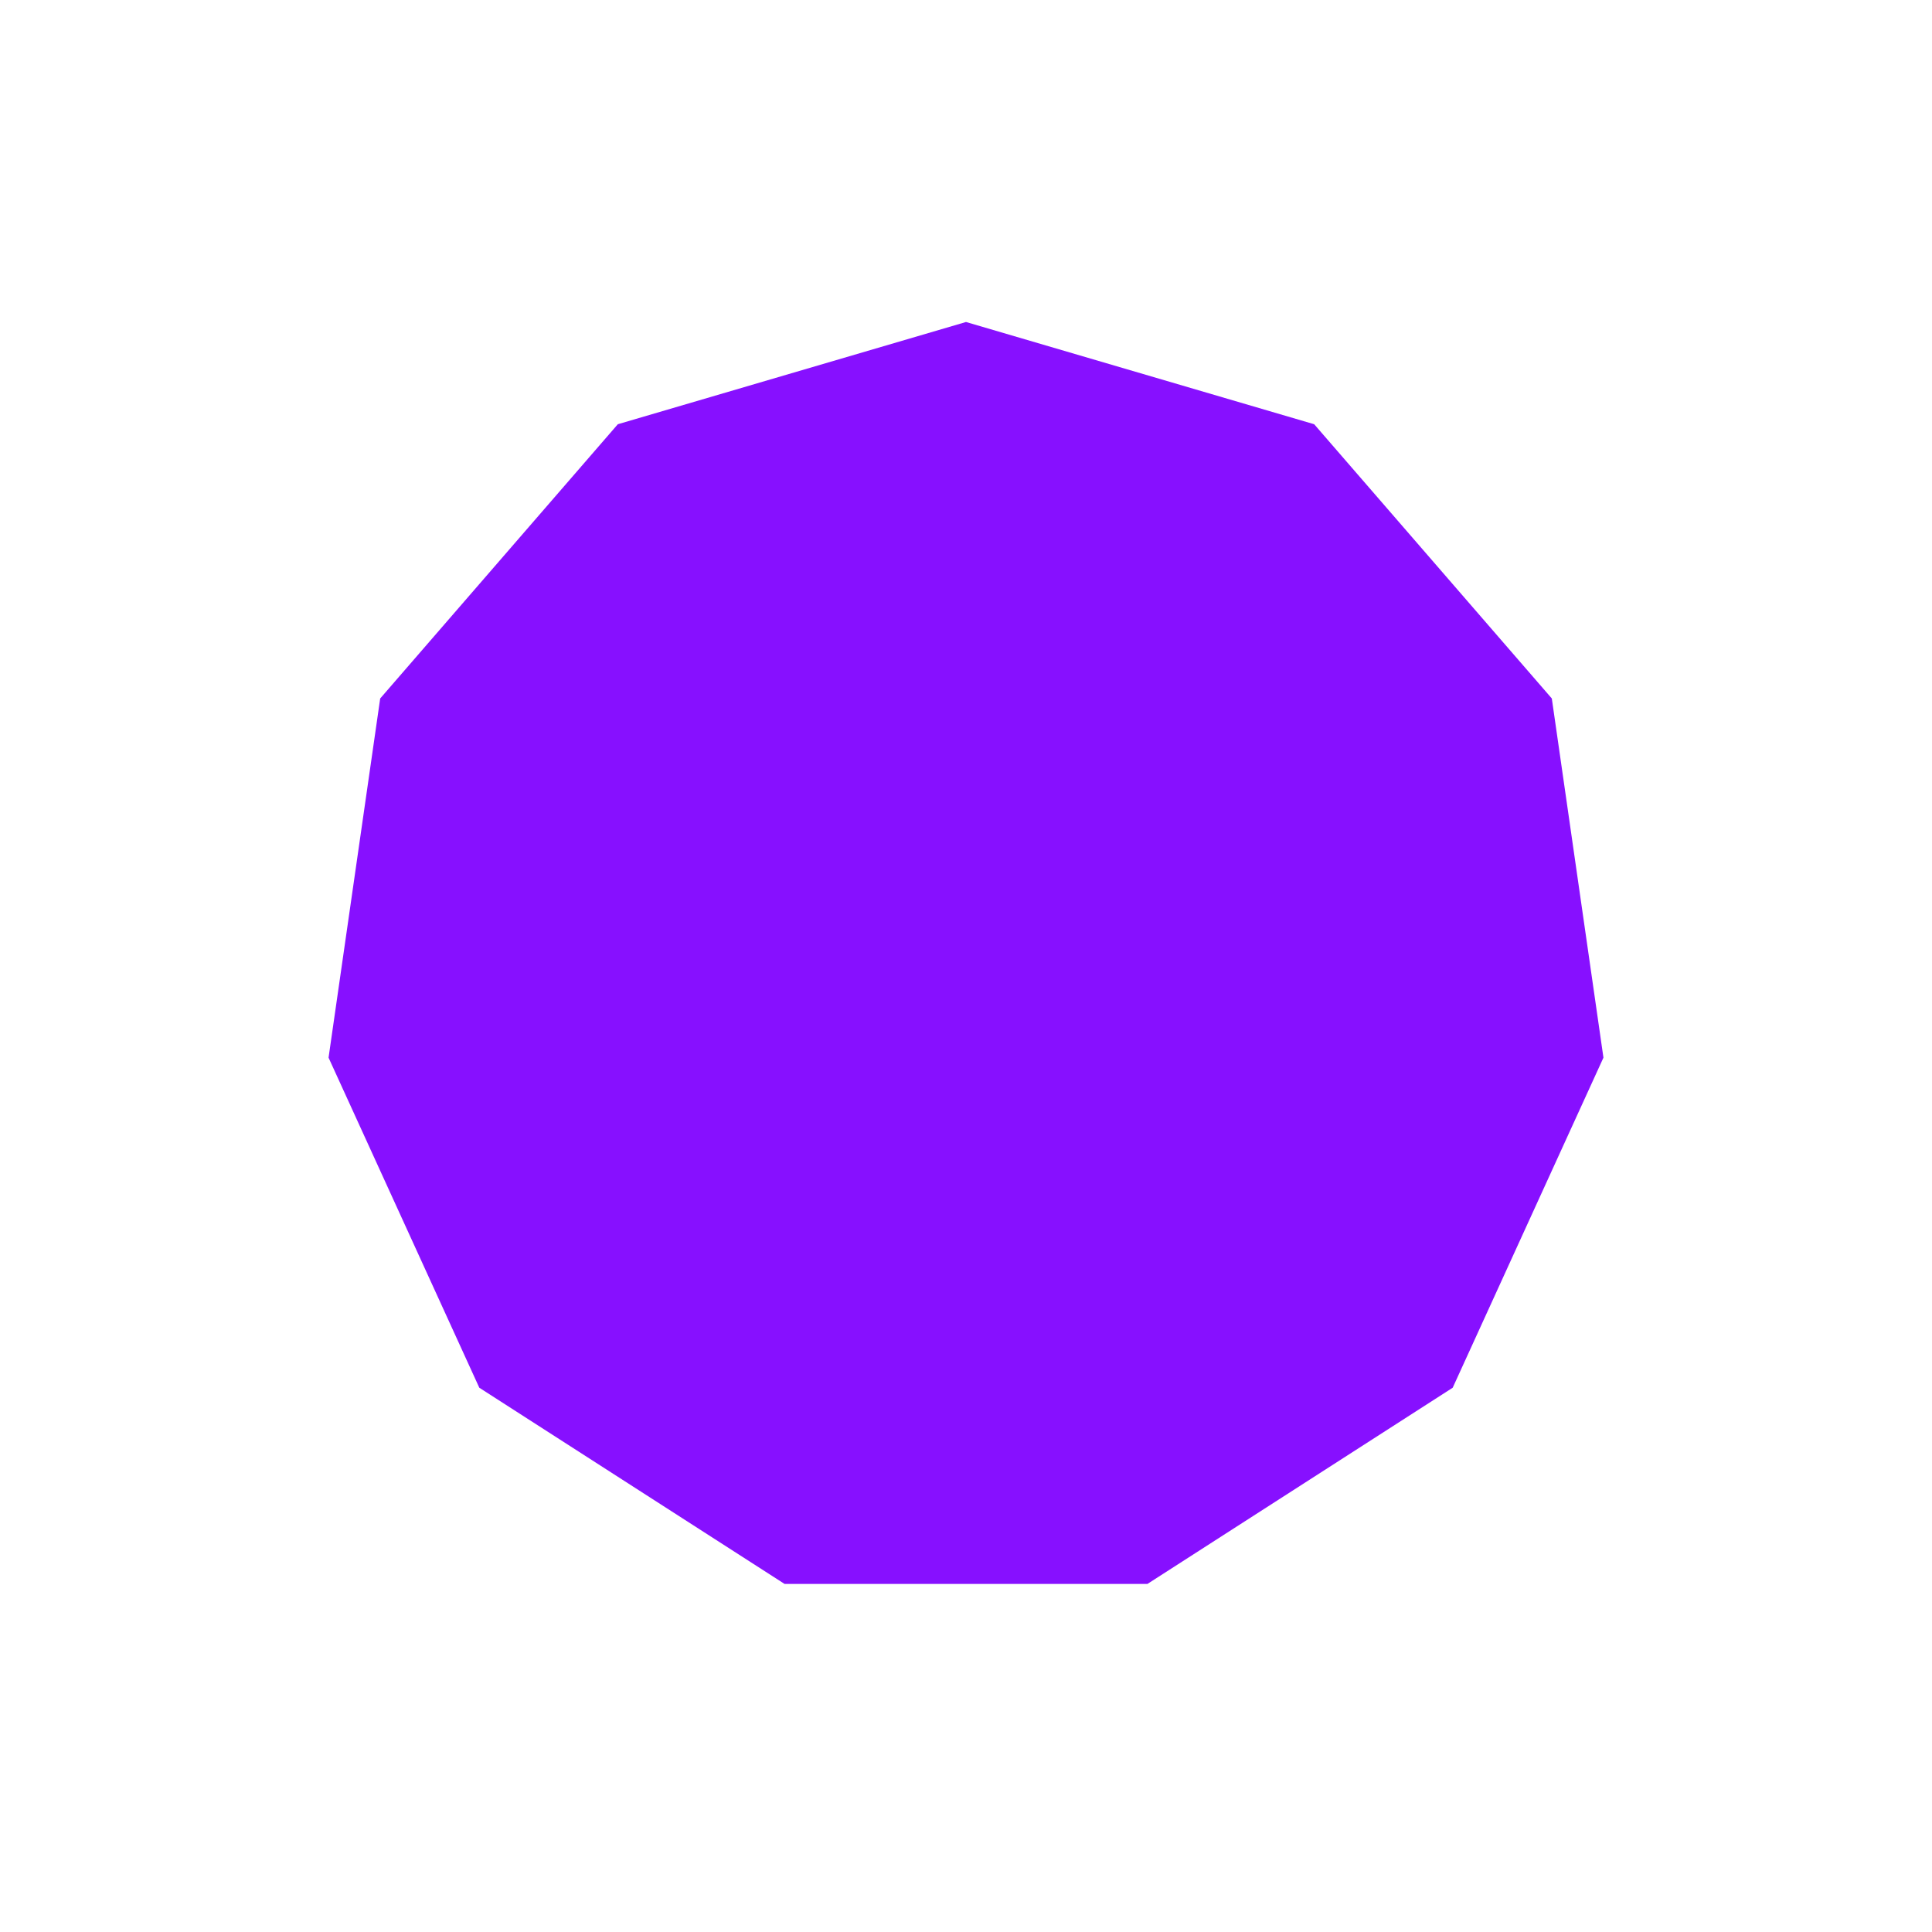
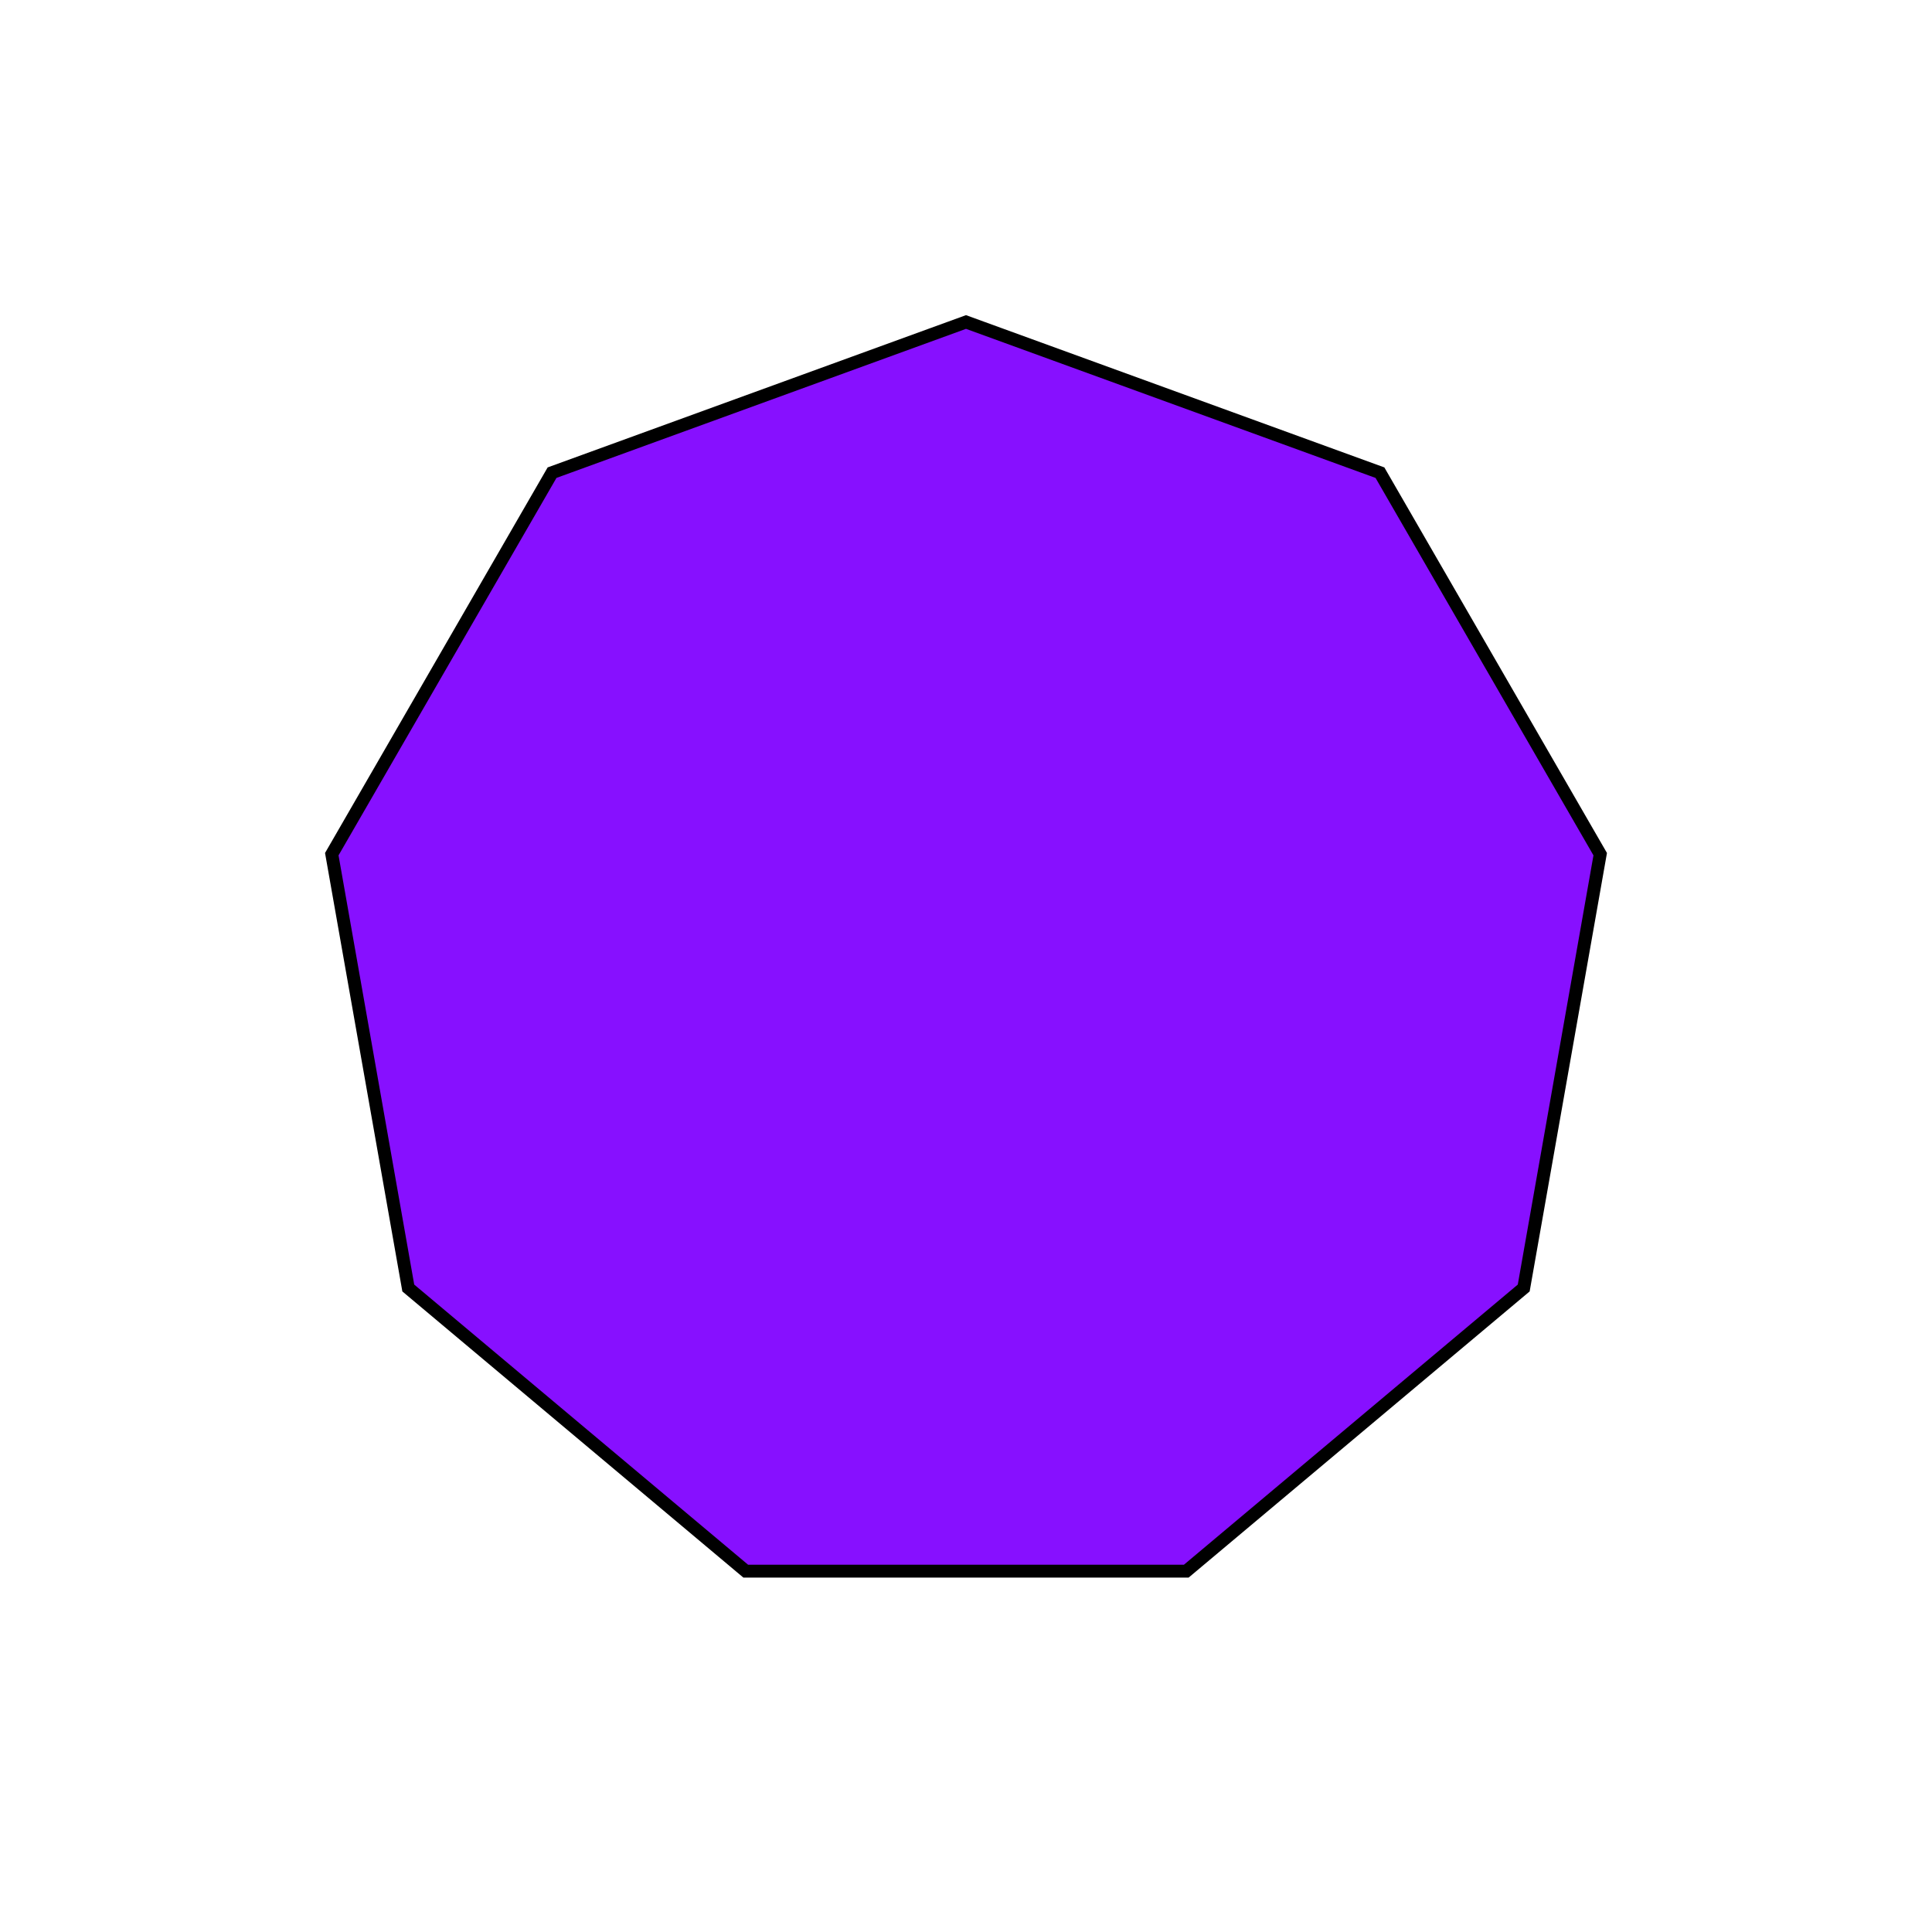
- <svg xmlns="http://www.w3.org/2000/svg" width="150" height="150" id="svg">
-   <polygon id="poly" points="47.968,32.937 29.518,54.229 25.509,82.116 37.213,107.743 60.913,122.975 89.087,122.975 112.787,107.743 124.491,82.116 120.482,54.229 102.032,32.937 75,25 " fill="#8710ff" />
+ <svg xmlns="http://www.w3.org/2000/svg" width="150" height="150" id="svg" version="1.1">
+   <defs id="defs9345" />
+   <polygon id="poly" points="42.861,36.698 25.76,66.318 31.699,100 57.899,121.985 92.101,121.985 118.301,100 124.24,66.318 107.139,36.698 75,25 " style="fill:#8710ff;fill-opacity:1;stroke:#000000;stroke-opacity:1" />
</svg>
